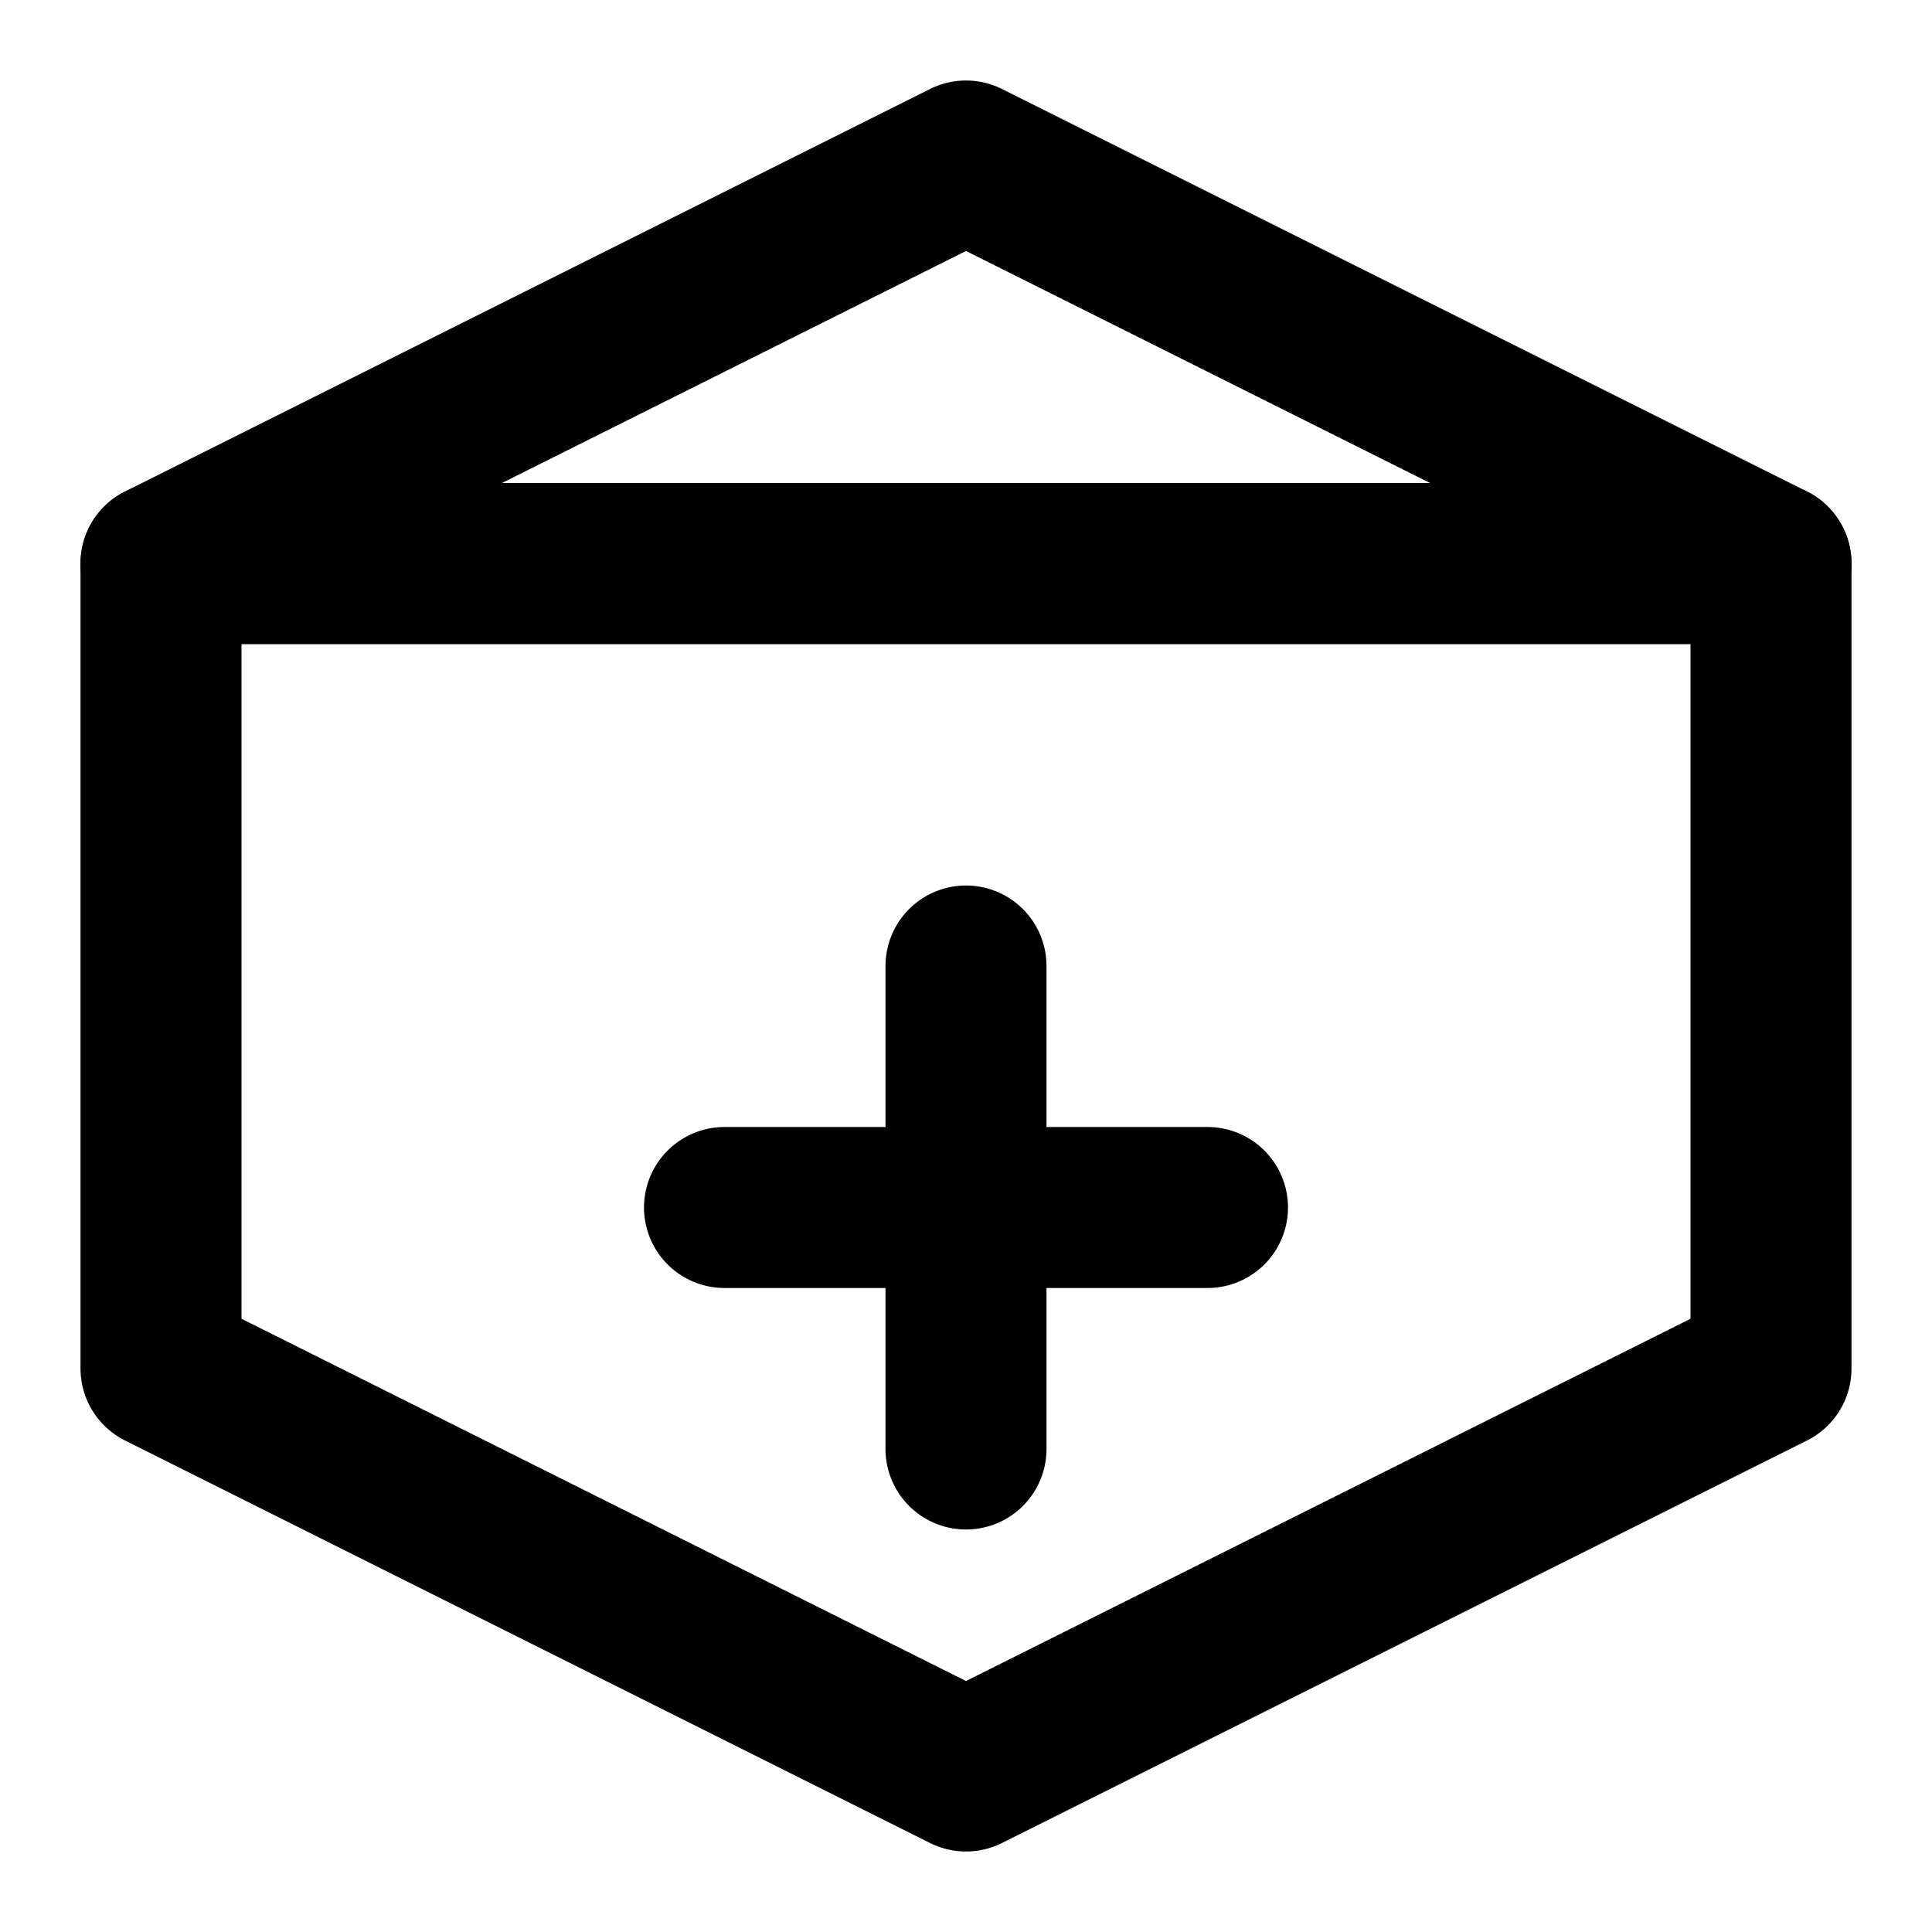
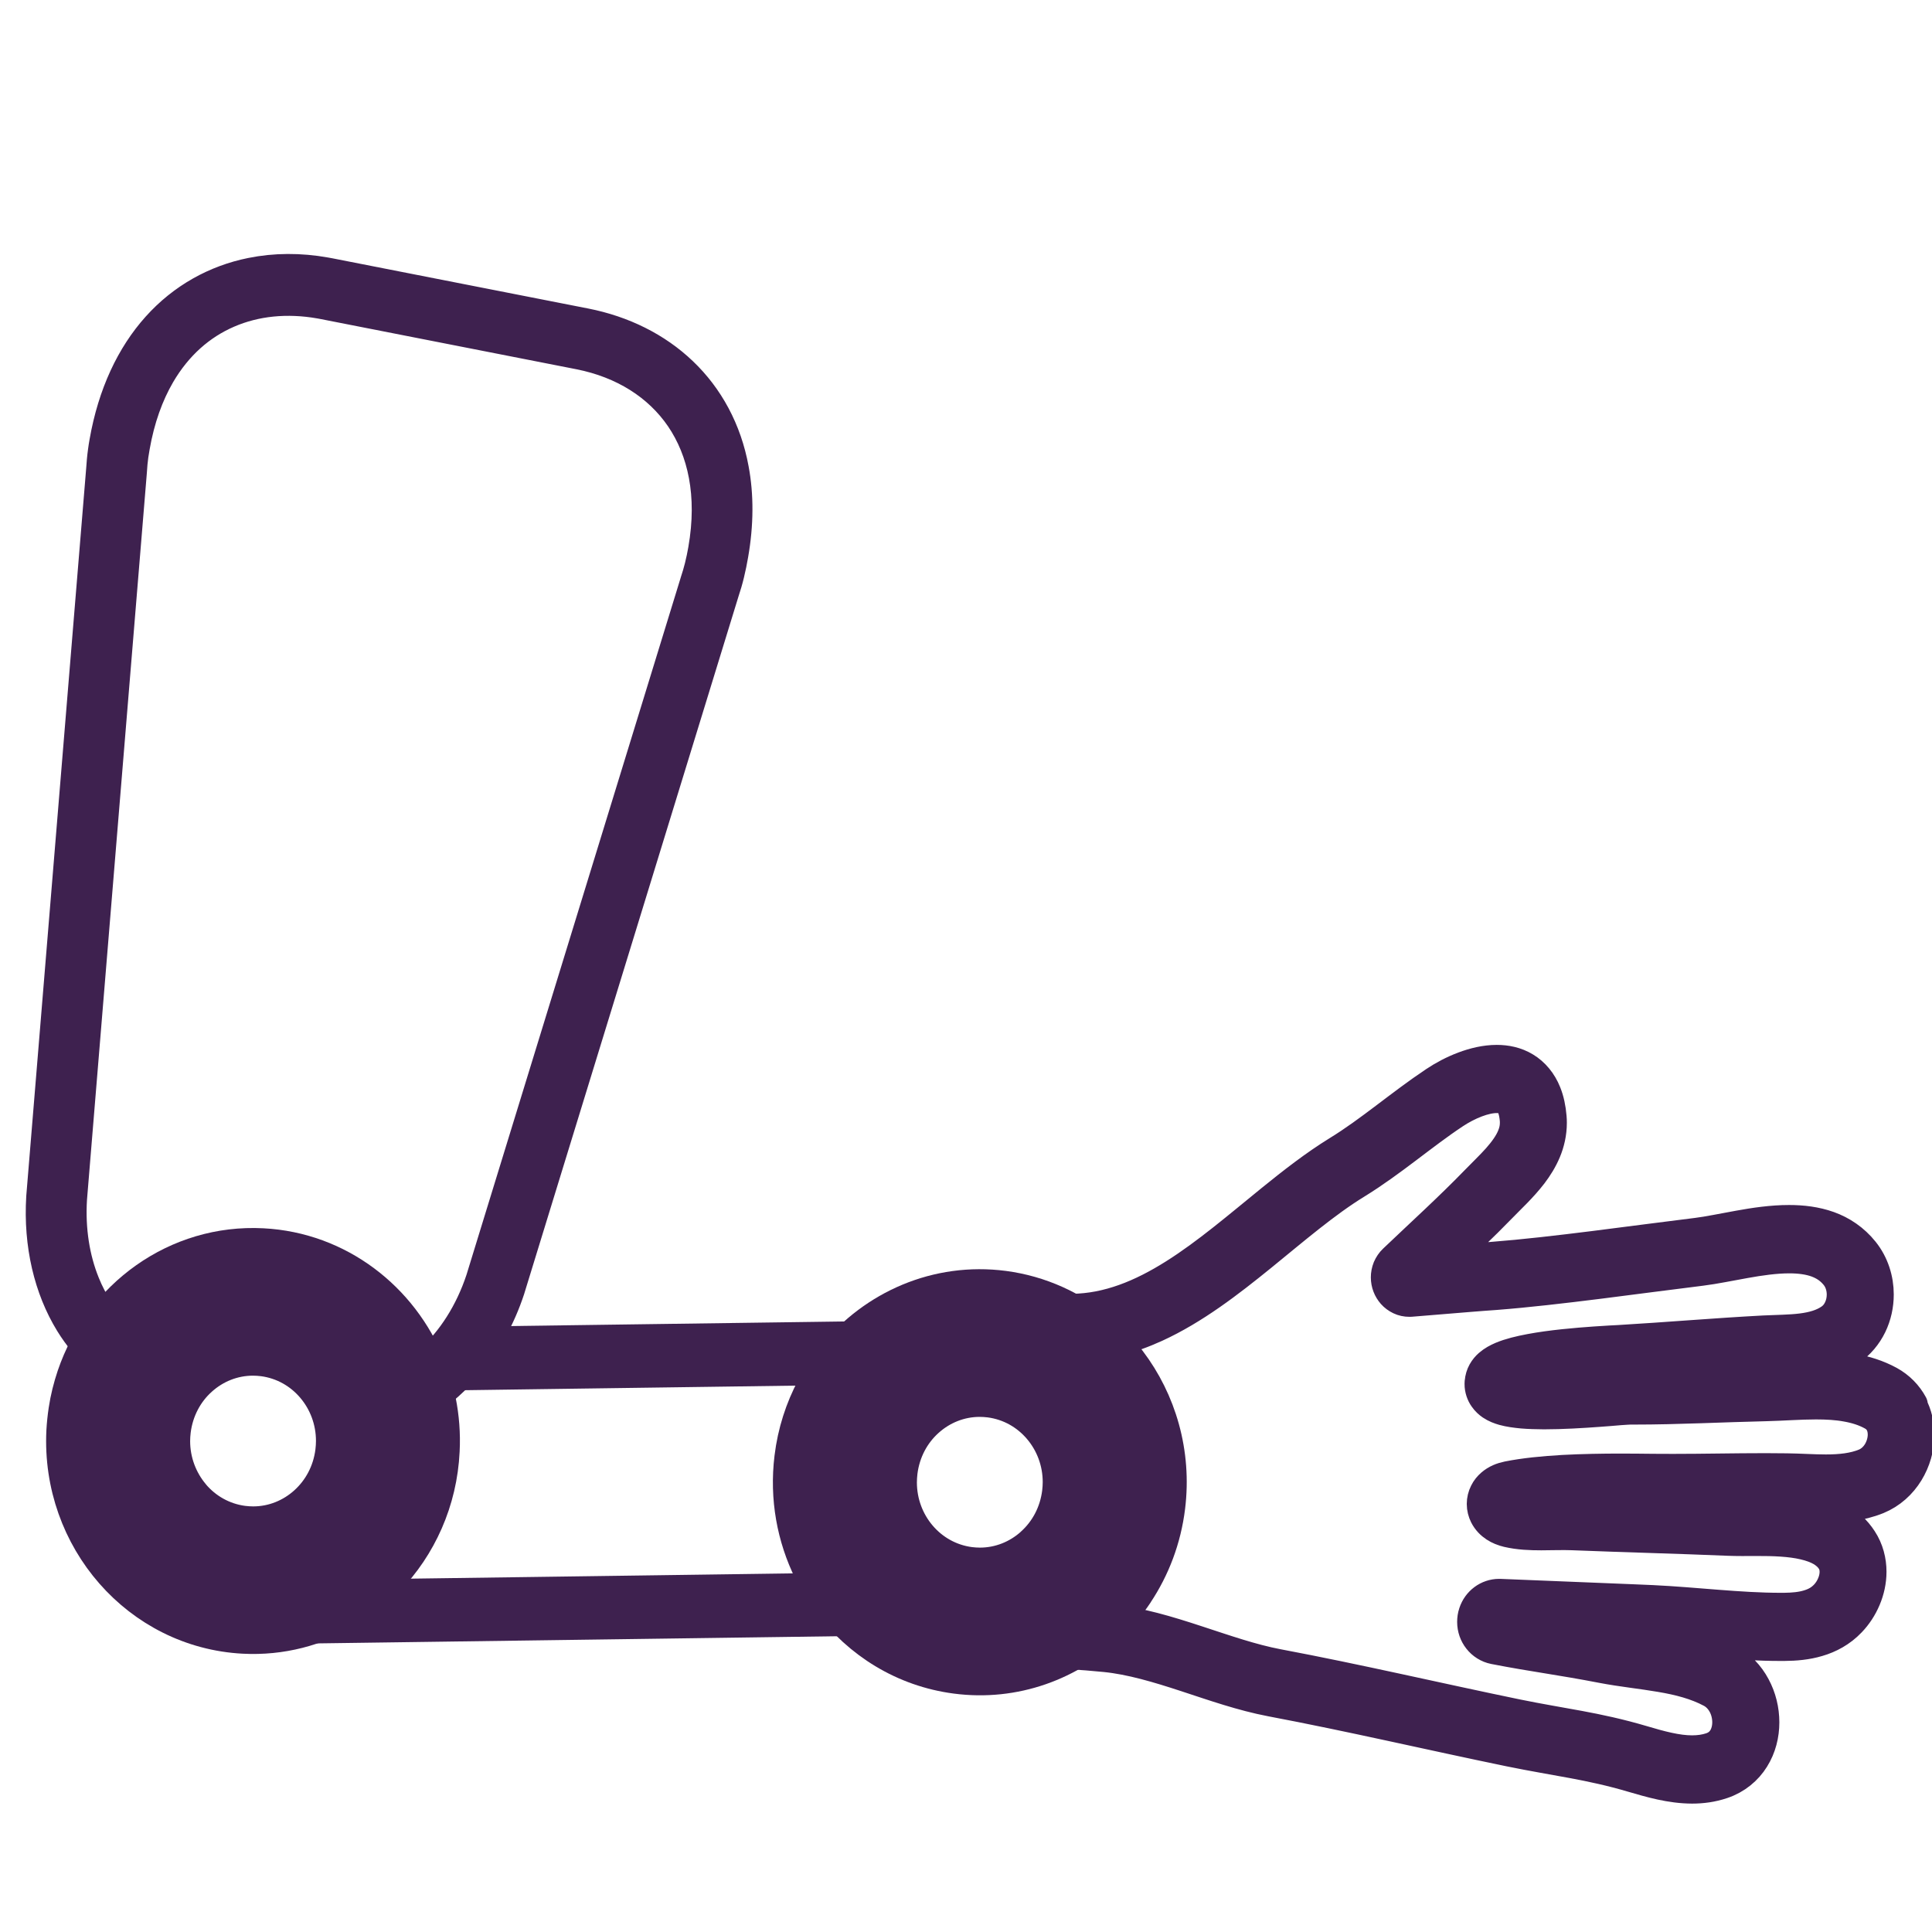
- <svg xmlns="http://www.w3.org/2000/svg" viewBox="0 0 24 24" fill="none" stroke="currentColor" stroke-width="2" stroke-linecap="round" stroke-linejoin="round">
-   <path d="M12 2L2 7h20L12 2z" />
-   <path d="M2 7v10l10 5 10-5V7H2z" />
-   <path d="M12 12v6" />
-   <path d="M9 15h6" />
+ <svg xmlns="http://www.w3.org/2000/svg" viewBox="0 0 24 24" fill="none" stroke="currentColor" stroke-width="2" stroke-linecap="round" stroke-linejoin="round" version="1.1" id="svg4">
+   <defs id="defs4" />
+   <g id="g4" style="stroke-width:0.4;stroke-dasharray:none;paint-order:markers stroke fill">
+     <path id="path2-7" d="M 23.748,17.451 C 23.686,17.336 23.59,17.236 23.466,17.168 l -0.102,0.198 0.102,-0.198 c -0.145,-0.079 -0.299,-0.126 -0.452,-0.153 -0.153,-0.027 -0.306,-0.035 -0.455,-0.035 -0.224,1.65e-4 -0.441,0.018 -0.63,0.022 -0.167,0.004 -0.333,0.009 -0.499,0.015 0.169,-0.011 0.337,-0.022 0.505,-0.031 0.147,-0.008 0.318,-0.006 0.497,-0.029 0.179,-0.023 0.37,-0.07 0.545,-0.189 0.116,-0.079 0.204,-0.187 0.262,-0.306 0.058,-0.12 0.086,-0.25 0.086,-0.382 0,-0.185 -0.058,-0.375 -0.181,-0.529 -0.119,-0.149 -0.271,-0.249 -0.43,-0.306 -0.16,-0.057 -0.326,-0.076 -0.49,-0.076 -0.214,1.67e-4 -0.427,0.032 -0.625,0.068 -0.197,0.035 -0.379,0.074 -0.52,0.091 -0.77,0.094 -1.782,0.24 -2.533,0.298 -0.105,0.008 -0.212,0.016 -0.32,0.025 l -0.286,0.023 c 0.235,-0.221 0.471,-0.443 0.7,-0.679 0.112,-0.116 0.259,-0.25 0.386,-0.415 0.063,-0.083 0.122,-0.176 0.166,-0.281 0.044,-0.105 0.072,-0.224 0.072,-0.351 0,-0.023 -8.16e-4,-0.047 -0.003,-0.07 -0.009,-0.11 -0.03,-0.21 -0.066,-0.299 -0.053,-0.134 -0.145,-0.243 -0.255,-0.309 -0.11,-0.067 -0.232,-0.09 -0.347,-0.09 -0.141,3.35e-4 -0.278,0.034 -0.407,0.082 -0.13,0.049 -0.252,0.114 -0.36,0.186 -0.428,0.286 -0.803,0.616 -1.204,0.861 -0.282,0.174 -0.553,0.385 -0.822,0.603 -0.403,0.327 -0.801,0.67 -1.21,0.927 -0.205,0.129 -0.411,0.236 -0.621,0.311 -0.21,0.075 -0.423,0.119 -0.646,0.122 -0.197,0.003 -0.6,0.004 -1.044,0.006 0.157,0.132 0.3,0.282 0.424,0.446 0.267,-0.001 0.491,-0.003 0.626,-0.004 0.366,-0.005 0.707,-0.101 1.025,-0.246 0.477,-0.219 0.905,-0.55 1.313,-0.881 0.408,-0.332 0.796,-0.666 1.177,-0.899 0.443,-0.273 0.821,-0.607 1.218,-0.87 0.083,-0.055 0.179,-0.106 0.274,-0.142 0.094,-0.036 0.187,-0.056 0.258,-0.055 0.039,0 0.071,0.005 0.096,0.014 0.037,0.014 0.058,0.029 0.083,0.064 0.024,0.035 0.049,0.1 0.058,0.209 8.16e-4,0.011 0.001,0.023 0.001,0.034 -1.62e-4,0.06 -0.012,0.115 -0.037,0.174 -0.036,0.088 -0.102,0.18 -0.185,0.274 -0.083,0.093 -0.181,0.186 -0.274,0.282 -0.323,0.333 -0.672,0.649 -1.017,0.978 -0.029,0.027 -0.052,0.062 -0.068,0.099 -0.015,0.037 -0.022,0.076 -0.022,0.113 3.26e-4,0.075 0.027,0.143 0.075,0.198 0.024,0.027 0.055,0.05 0.09,0.067 0.035,0.017 0.075,0.025 0.115,0.025 l 0.022,-8.43e-4 4.9e-4,-1.66e-4 0.731,-0.06 c 0.105,-0.009 0.211,-0.016 0.318,-0.024 0.773,-0.06 1.788,-0.207 2.551,-0.3 0.17,-0.021 0.355,-0.061 0.544,-0.094 0.188,-0.034 0.379,-0.061 0.55,-0.061 0.131,-1.7e-4 0.25,0.016 0.346,0.051 0.097,0.036 0.173,0.087 0.239,0.168 0.054,0.067 0.082,0.154 0.082,0.245 0,0.064 -0.014,0.127 -0.041,0.182 -0.026,0.055 -0.064,0.1 -0.113,0.133 -0.095,0.065 -0.215,0.1 -0.358,0.118 -0.143,0.018 -0.303,0.018 -0.467,0.026 -0.606,0.032 -1.206,0.084 -1.803,0.119 -0.035,0.002 -0.152,0.007 -0.303,0.018 -0.227,0.016 -0.534,0.042 -0.796,0.091 -0.132,0.025 -0.251,0.053 -0.356,0.097 -0.053,0.023 -0.102,0.048 -0.153,0.092 -0.025,0.022 -0.051,0.051 -0.072,0.089 -0.019,0.034 -0.033,0.078 -0.036,0.124 h -4.88e-4 c -6.52e-4,0.008 -8.15e-4,0.013 -8.15e-4,0.017 0,1.7e-4 0,3.38e-4 0,5.05e-4 v 0 5.07e-4 0.003 0 3.35e-4 3.36e-4 0 c -6.53e-4,0.06 0.021,0.122 0.052,0.165 0.027,0.039 0.057,0.065 0.086,0.085 0.051,0.034 0.099,0.051 0.147,0.065 0.073,0.02 0.15,0.03 0.234,0.038 0.084,0.007 0.174,0.009 0.268,0.01 0.225,-1.68e-4 0.471,-0.015 0.675,-0.03 0.102,-0.007 0.193,-0.015 0.264,-0.021 0.035,-0.003 0.066,-0.005 0.09,-0.006 0.023,-0.001 0.041,-0.002 0.045,-0.002 h 4.9e-4 c 0.013,0 0.026,0 0.04,0 0.554,0 1.102,-0.03 1.644,-0.042 0.207,-0.005 0.419,-0.022 0.621,-0.022 0.134,0 0.263,0.007 0.381,0.029 0.119,0.021 0.226,0.055 0.322,0.108 v 0 c 0.052,0.029 0.083,0.063 0.105,0.104 0.022,0.041 0.034,0.091 0.034,0.147 3.29e-4,0.074 -0.023,0.156 -0.064,0.223 -0.042,0.068 -0.1,0.12 -0.17,0.149 -0.139,0.057 -0.303,0.075 -0.486,0.075 -0.154,1.66e-4 -0.317,-0.012 -0.484,-0.014 -0.088,-0.001 -0.177,-0.002 -0.265,-0.002 -0.387,0 -0.771,0.009 -1.151,0.009 -0.082,0 -0.164,-3.35e-4 -0.246,-0.001 -0.119,-0.001 -0.254,-0.003 -0.397,-0.003 -0.229,0 -0.48,0.004 -0.723,0.017 -0.243,0.014 -0.479,0.037 -0.684,0.078 -0.072,0.015 -0.14,0.041 -0.2,0.093 -0.03,0.026 -0.058,0.059 -0.078,0.1 -0.021,0.041 -0.033,0.089 -0.033,0.138 -1.64e-4,0.05 0.013,0.099 0.033,0.139 0.031,0.061 0.075,0.104 0.122,0.135 0.047,0.031 0.099,0.051 0.153,0.064 0.142,0.033 0.284,0.038 0.418,0.038 0.102,0 0.201,-0.004 0.289,-0.003 0.034,0 0.067,5.06e-4 0.098,0.002 0.648,0.026 1.295,0.042 1.939,0.069 0.054,0.002 0.109,0.003 0.167,0.003 0.061,0 0.123,-5.05e-4 0.187,-5.05e-4 0.201,-5.04e-4 0.414,0.006 0.586,0.047 0.086,0.02 0.16,0.047 0.218,0.081 0.058,0.035 0.1,0.073 0.132,0.122 0.028,0.044 0.041,0.091 0.041,0.147 1.62e-4,0.049 -0.011,0.104 -0.034,0.157 -0.022,0.053 -0.055,0.103 -0.093,0.142 -0.059,0.061 -0.127,0.099 -0.213,0.124 -0.085,0.026 -0.187,0.036 -0.297,0.037 -0.014,0 -0.028,1.7e-4 -0.043,1.7e-4 -0.517,3.36e-4 -1.055,-0.07 -1.601,-0.096 -0.078,-0.004 -0.156,-0.007 -0.235,-0.01 -0.551,-0.022 -1.102,-0.045 -1.653,-0.067 v 1.7e-4 l -0.012,-3.37e-4 c -0.138,1.67e-4 -0.26,0.091 -0.304,0.225 l 4.89e-4,-0.001 -6.52e-4,0.002 -3.27e-4,8.42e-4 c -0.012,0.035 -0.017,0.072 -0.017,0.108 1.63e-4,0.078 0.026,0.151 0.072,0.209 0.045,0.058 0.113,0.102 0.189,0.117 0.256,0.05 0.468,0.084 0.676,0.118 0.209,0.034 0.414,0.068 0.663,0.116 0.25,0.048 0.497,0.072 0.728,0.112 0.232,0.039 0.445,0.094 0.632,0.194 0.065,0.035 0.116,0.089 0.153,0.156 0.037,0.068 0.056,0.148 0.056,0.225 0,0.078 -0.02,0.149 -0.054,0.204 -0.035,0.054 -0.08,0.095 -0.157,0.122 -0.075,0.025 -0.154,0.036 -0.239,0.036 -0.188,6.74e-4 -0.402,-0.058 -0.617,-0.122 -0.291,-0.086 -0.542,-0.139 -0.789,-0.185 -0.247,-0.046 -0.49,-0.085 -0.773,-0.143 -0.985,-0.203 -1.971,-0.435 -2.97,-0.623 -0.319,-0.06 -0.657,-0.178 -1.008,-0.293 -0.351,-0.115 -0.715,-0.227 -1.093,-0.265 -0.305,-0.03 -0.611,-0.05 -0.916,-0.054 -0.016,-3.38e-4 -0.034,-3.38e-4 -0.055,-3.38e-4 -1.62e-4,0 -3.26e-4,0 -4.88e-4,0 -0.11,0.165 -0.235,0.317 -0.375,0.453 0.157,-0.004 0.29,-0.006 0.376,-0.006 0.019,0 0.035,1.68e-4 0.049,3.38e-4 0.291,0.004 0.585,0.023 0.88,0.052 0.321,0.032 0.658,0.133 1.003,0.246 0.345,0.113 0.698,0.238 1.061,0.307 0.986,0.186 1.969,0.417 2.963,0.622 0.293,0.06 0.54,0.1 0.78,0.145 0.24,0.045 0.474,0.094 0.748,0.175 0.217,0.063 0.466,0.138 0.736,0.139 0.122,0 0.248,-0.016 0.374,-0.059 0.168,-0.056 0.303,-0.169 0.387,-0.305 0.085,-0.136 0.123,-0.292 0.123,-0.446 -1.62e-4,-0.153 -0.037,-0.306 -0.111,-0.443 -0.073,-0.137 -0.186,-0.258 -0.334,-0.337 -0.249,-0.132 -0.509,-0.195 -0.76,-0.238 -0.099,-0.017 -0.196,-0.03 -0.292,-0.044 0.031,0.001 0.063,0.003 0.094,0.004 0.523,0.024 1.067,0.096 1.621,0.096 0.015,0 0.031,0 0.046,-1.68e-4 0.133,-0.001 0.273,-0.012 0.414,-0.054 0.141,-0.041 0.283,-0.116 0.4,-0.239 0.077,-0.08 0.139,-0.175 0.183,-0.279 0.044,-0.104 0.07,-0.218 0.07,-0.336 3.28e-4,-0.133 -0.034,-0.273 -0.114,-0.395 -0.074,-0.115 -0.173,-0.202 -0.28,-0.264 -0.16,-0.093 -0.335,-0.136 -0.509,-0.159 0.109,0.004 0.224,0.01 0.344,0.01 0.207,-3.37e-4 0.428,-0.018 0.646,-0.106 0.163,-0.067 0.291,-0.186 0.376,-0.325 0.085,-0.139 0.132,-0.3 0.132,-0.463 0,-0.123 -0.027,-0.25 -0.089,-0.364" style="fill:#3e214f;fill-opacity:1;fill-rule:nonzero;stroke:#3e214f;stroke-width:0.4;stroke-dasharray:none;stroke-opacity:1;paint-order:markers stroke fill" />
+     <path id="path3-8" d="m 5.529,17.073 6.861,-0.095 c 0.075,-0.14 0.162,-0.271 0.26,-0.392 l -6.838,0.094 c -0.084,0.143 -0.178,0.274 -0.283,0.392" style="fill:#3e214f;fill-opacity:1;fill-rule:nonzero;stroke:#3e214f;stroke-width:0.4;stroke-dasharray:none;stroke-opacity:1;paint-order:markers stroke fill" />
+     <path id="path4-4" d="m 11.018,19.729 -7.534,0.104 c -0.149,0.154 -0.317,0.286 -0.5,0.395 l 8.271,-0.114 c -0.09,-0.12 -0.169,-0.249 -0.236,-0.385" style="fill:#3e214f;fill-opacity:1;fill-rule:nonzero;stroke:#3e214f;stroke-width:0.4;stroke-dasharray:none;stroke-opacity:1;paint-order:markers stroke fill" />
+     <path id="path5" d="M 1.217,16.282 C 1.149,16.18 1.089,16.067 1.04,15.944 0.917,15.64 0.857,15.279 0.881,14.892 l 0.744,-9.034 2.632e-4,-0.004 c 0.004,-0.069 0.01,-0.135 0.019,-0.199 0.005,-0.035 0.011,-0.07 0.017,-0.104 C 1.723,5.196 1.833,4.896 1.977,4.648 2.194,4.277 2.487,4.022 2.83,3.874 3.172,3.726 3.565,3.686 3.978,3.759 c 0.014,0.003 0.029,0.005 0.043,0.008 l 3.179,0.624 c 0.545,0.108 0.986,0.385 1.265,0.794 0.139,0.205 0.239,0.445 0.29,0.719 0.051,0.274 0.053,0.583 -0.007,0.925 -0.012,0.07 -0.027,0.141 -0.045,0.214 -0.015,0.062 -0.035,0.126 -0.056,0.191 l -0.001,0.004 -2.66,8.657 c -0.138,0.418 -0.363,0.762 -0.631,1.006 0.029,0.139 0.045,0.281 0.049,0.426 0.011,-0.008 0.023,-0.016 0.034,-0.025 0.013,-0.01 0.025,-0.022 0.038,-0.032 0.117,-0.093 0.226,-0.2 0.328,-0.32 0.219,-0.26 0.399,-0.577 0.518,-0.94 l 0.001,-0.004 2.661,-8.66 -1.32e-5,-2.3e-6 c 0.023,-0.069 0.045,-0.142 0.063,-0.218 0.019,-0.08 0.036,-0.16 0.049,-0.238 0.067,-0.382 0.067,-0.738 0.007,-1.06 C 9.015,5.346 8.79,4.937 8.469,4.631 8.149,4.325 7.735,4.121 7.27,4.029 L 4.091,3.405 c -0.016,-0.003 -0.033,-0.006 -0.05,-0.009 -0.314,-0.056 -0.624,-0.055 -0.919,0.005 -0.441,0.089 -0.846,0.312 -1.163,0.665 -0.317,0.353 -0.545,0.832 -0.649,1.425 -0.007,0.038 -0.013,0.076 -0.018,0.115 -0.011,0.078 -0.017,0.153 -0.022,0.226 l -1.32e-5,-2.2e-6 -0.744,9.036 -2.5844e-4,0.004 c -0.036,0.589 0.095,1.133 0.355,1.557 0.051,0.083 0.108,0.162 0.168,0.235 0.045,-0.134 0.101,-0.261 0.167,-0.382" style="fill:#3e214f;fill-opacity:1;fill-rule:nonzero;stroke:#3e214f;stroke-width:0.4;stroke-dasharray:none;stroke-opacity:1;paint-order:markers stroke fill" />
+     <path id="path6" d="m 3.145,19.3 c -0.057,0 -0.114,-0.004 -0.172,-0.011 C 2.631,19.245 2.333,19.071 2.122,18.823 1.912,18.574 1.786,18.25 1.786,17.902 c -1.42e-5,-0.059 0.004,-0.118 0.011,-0.177 0.043,-0.353 0.211,-0.66 0.452,-0.877 0.241,-0.217 0.555,-0.347 0.892,-0.347 0.057,0 0.114,0.004 0.172,0.011 0.342,0.044 0.64,0.218 0.85,0.466 0.211,0.248 0.336,0.573 0.336,0.921 1.41e-5,0.059 -0.004,0.118 -0.011,0.177 l -0.186,-0.024 0.186,0.024 c -0.043,0.353 -0.211,0.66 -0.452,0.877 -0.241,0.217 -0.555,0.347 -0.892,0.347 z m 1.677,0.327 C 5.221,19.214 5.48,18.653 5.51,18.024 5.521,17.81 5.504,17.601 5.464,17.401 5.434,17.252 5.39,17.108 5.335,16.969 4.996,16.122 4.208,15.507 3.263,15.458 c -1.074,-0.056 -2.017,0.635 -2.356,1.632 -0.046,0.137 -0.082,0.279 -0.104,0.426 -0.013,0.086 -0.022,0.173 -0.027,0.261 -0.066,1.349 0.941,2.497 2.248,2.566 0.471,0.025 0.917,-0.095 1.297,-0.321 0.183,-0.108 0.351,-0.241 0.5,-0.395" style="fill:#3e214f;fill-opacity:1;fill-rule:nonzero;stroke:#3e214f;stroke-width:0.4;stroke-dasharray:none;stroke-opacity:1;paint-order:markers stroke fill" />
+     <path id="path7" d="m 12.173,19.813 c -0.057,0 -0.114,-0.004 -0.172,-0.011 -0.342,-0.045 -0.64,-0.218 -0.85,-0.467 -0.211,-0.248 -0.336,-0.573 -0.336,-0.921 0,-0.059 0.004,-0.118 0.011,-0.177 0.043,-0.353 0.211,-0.66 0.452,-0.877 0.241,-0.217 0.555,-0.347 0.892,-0.347 0.057,0 0.114,0.004 0.172,0.011 0.342,0.044 0.64,0.218 0.85,0.466 0.211,0.248 0.336,0.573 0.336,0.921 0,0.058 -0.004,0.118 -0.011,0.177 l -0.187,-0.024 0.187,0.024 c -0.043,0.353 -0.211,0.66 -0.452,0.877 -0.241,0.217 -0.555,0.347 -0.892,0.347 z m 1.953,-0.017 c 0.207,-0.311 0.348,-0.676 0.397,-1.076 0.083,-0.675 -0.11,-1.32 -0.486,-1.816 -0.108,-0.142 -0.231,-0.272 -0.368,-0.387 -0.333,-0.28 -0.743,-0.471 -1.2,-0.531 -0.83,-0.108 -1.614,0.241 -2.115,0.857 -0.098,0.121 -0.185,0.252 -0.26,0.392 -0.14,0.262 -0.236,0.556 -0.274,0.871 -0.062,0.506 0.031,0.995 0.24,1.418 0.067,0.136 0.146,0.264 0.236,0.385 0.372,0.496 0.927,0.846 1.578,0.931 0.733,0.096 1.429,-0.165 1.927,-0.65 0.121,-0.118 0.23,-0.25 0.325,-0.393" style="fill:#3e214f;fill-opacity:1;fill-rule:nonzero;stroke:#3e214f;stroke-width:0.4;stroke-dasharray:none;stroke-opacity:1;paint-order:markers stroke fill" />
+     <path id="path8" d="m 12.818,19.174 c -0.175,0.158 -0.402,0.251 -0.645,0.251 -0.041,0 -0.083,-0.003 -0.125,-0.008 -0.248,-0.033 -0.462,-0.157 -0.615,-0.337 -0.153,-0.18 -0.243,-0.414 -0.243,-0.665 0,-0.042 0.003,-0.085 0.008,-0.129 0.032,-0.256 0.152,-0.477 0.327,-0.634 0.175,-0.158 0.402,-0.251 0.645,-0.251 0.041,0 0.083,0.003 0.125,0.008 0.249,0.033 0.462,0.157 0.615,0.337 0.153,0.18 0.243,0.414 0.243,0.665 0,0.042 -0.003,0.085 -0.008,0.128 v 0 c -0.032,0.256 -0.152,0.477 -0.327,0.634 z m 0.7,-0.586 -0.187,-0.024 0.187,0.024 c 0.007,-0.059 0.011,-0.119 0.011,-0.177 0,-0.348 -0.125,-0.672 -0.336,-0.921 -0.21,-0.248 -0.508,-0.422 -0.85,-0.466 -0.058,-0.008 -0.115,-0.011 -0.172,-0.011 -0.337,0 -0.652,0.129 -0.892,0.347 -0.241,0.217 -0.409,0.524 -0.452,0.877 -0.007,0.059 -0.011,0.119 -0.011,0.177 0,0.348 0.125,0.672 0.336,0.921 0.21,0.248 0.508,0.422 0.85,0.467 0.058,0.007 0.115,0.011 0.172,0.011 0.337,0 0.652,-0.129 0.892,-0.347 0.241,-0.217 0.409,-0.524 0.452,-0.877" style="fill:#3e214f;fill-opacity:1;fill-rule:nonzero;stroke:#3e214f;stroke-width:0.4;stroke-dasharray:none;stroke-opacity:1;paint-order:markers stroke fill" />
+     <path id="path9" d="M 2.405,18.567 C 2.253,18.387 2.162,18.153 2.162,17.902 c 0,-0.042 0.003,-0.085 0.008,-0.128 0.032,-0.256 0.152,-0.477 0.327,-0.634 0.175,-0.158 0.402,-0.251 0.645,-0.251 0.041,0 0.083,0.003 0.125,0.008 0.249,0.033 0.462,0.157 0.615,0.337 0.153,0.18 0.243,0.414 0.243,0.665 0,0.042 -0.003,0.085 -0.008,0.129 -0.032,0.256 -0.152,0.476 -0.327,0.634 -0.175,0.158 -0.402,0.251 -0.645,0.251 -0.041,0 -0.083,-0.003 -0.125,-0.008 -0.248,-0.033 -0.462,-0.157 -0.615,-0.337 z m 1.632,0.386 c 0.241,-0.217 0.409,-0.524 0.452,-0.877 l -0.186,-0.024 0.186,0.024 c 0.007,-0.059 0.011,-0.119 0.011,-0.177 0,-0.348 -0.125,-0.672 -0.336,-0.921 -0.21,-0.248 -0.508,-0.422 -0.85,-0.466 -0.058,-0.008 -0.115,-0.011 -0.172,-0.011 -0.337,0 -0.652,0.129 -0.892,0.347 -0.241,0.217 -0.409,0.524 -0.452,0.877 -0.007,0.059 -0.011,0.119 -0.011,0.177 0,0.348 0.125,0.672 0.336,0.921 0.21,0.248 0.508,0.422 0.85,0.467 0.058,0.007 0.115,0.011 0.172,0.011 0.337,0 0.652,-0.129 0.892,-0.347" style="fill:#3e214f;fill-opacity:1;fill-rule:nonzero;stroke:#3e214f;stroke-width:0.4;stroke-dasharray:none;stroke-opacity:1;paint-order:markers stroke fill" />
+   </g>
</svg>
